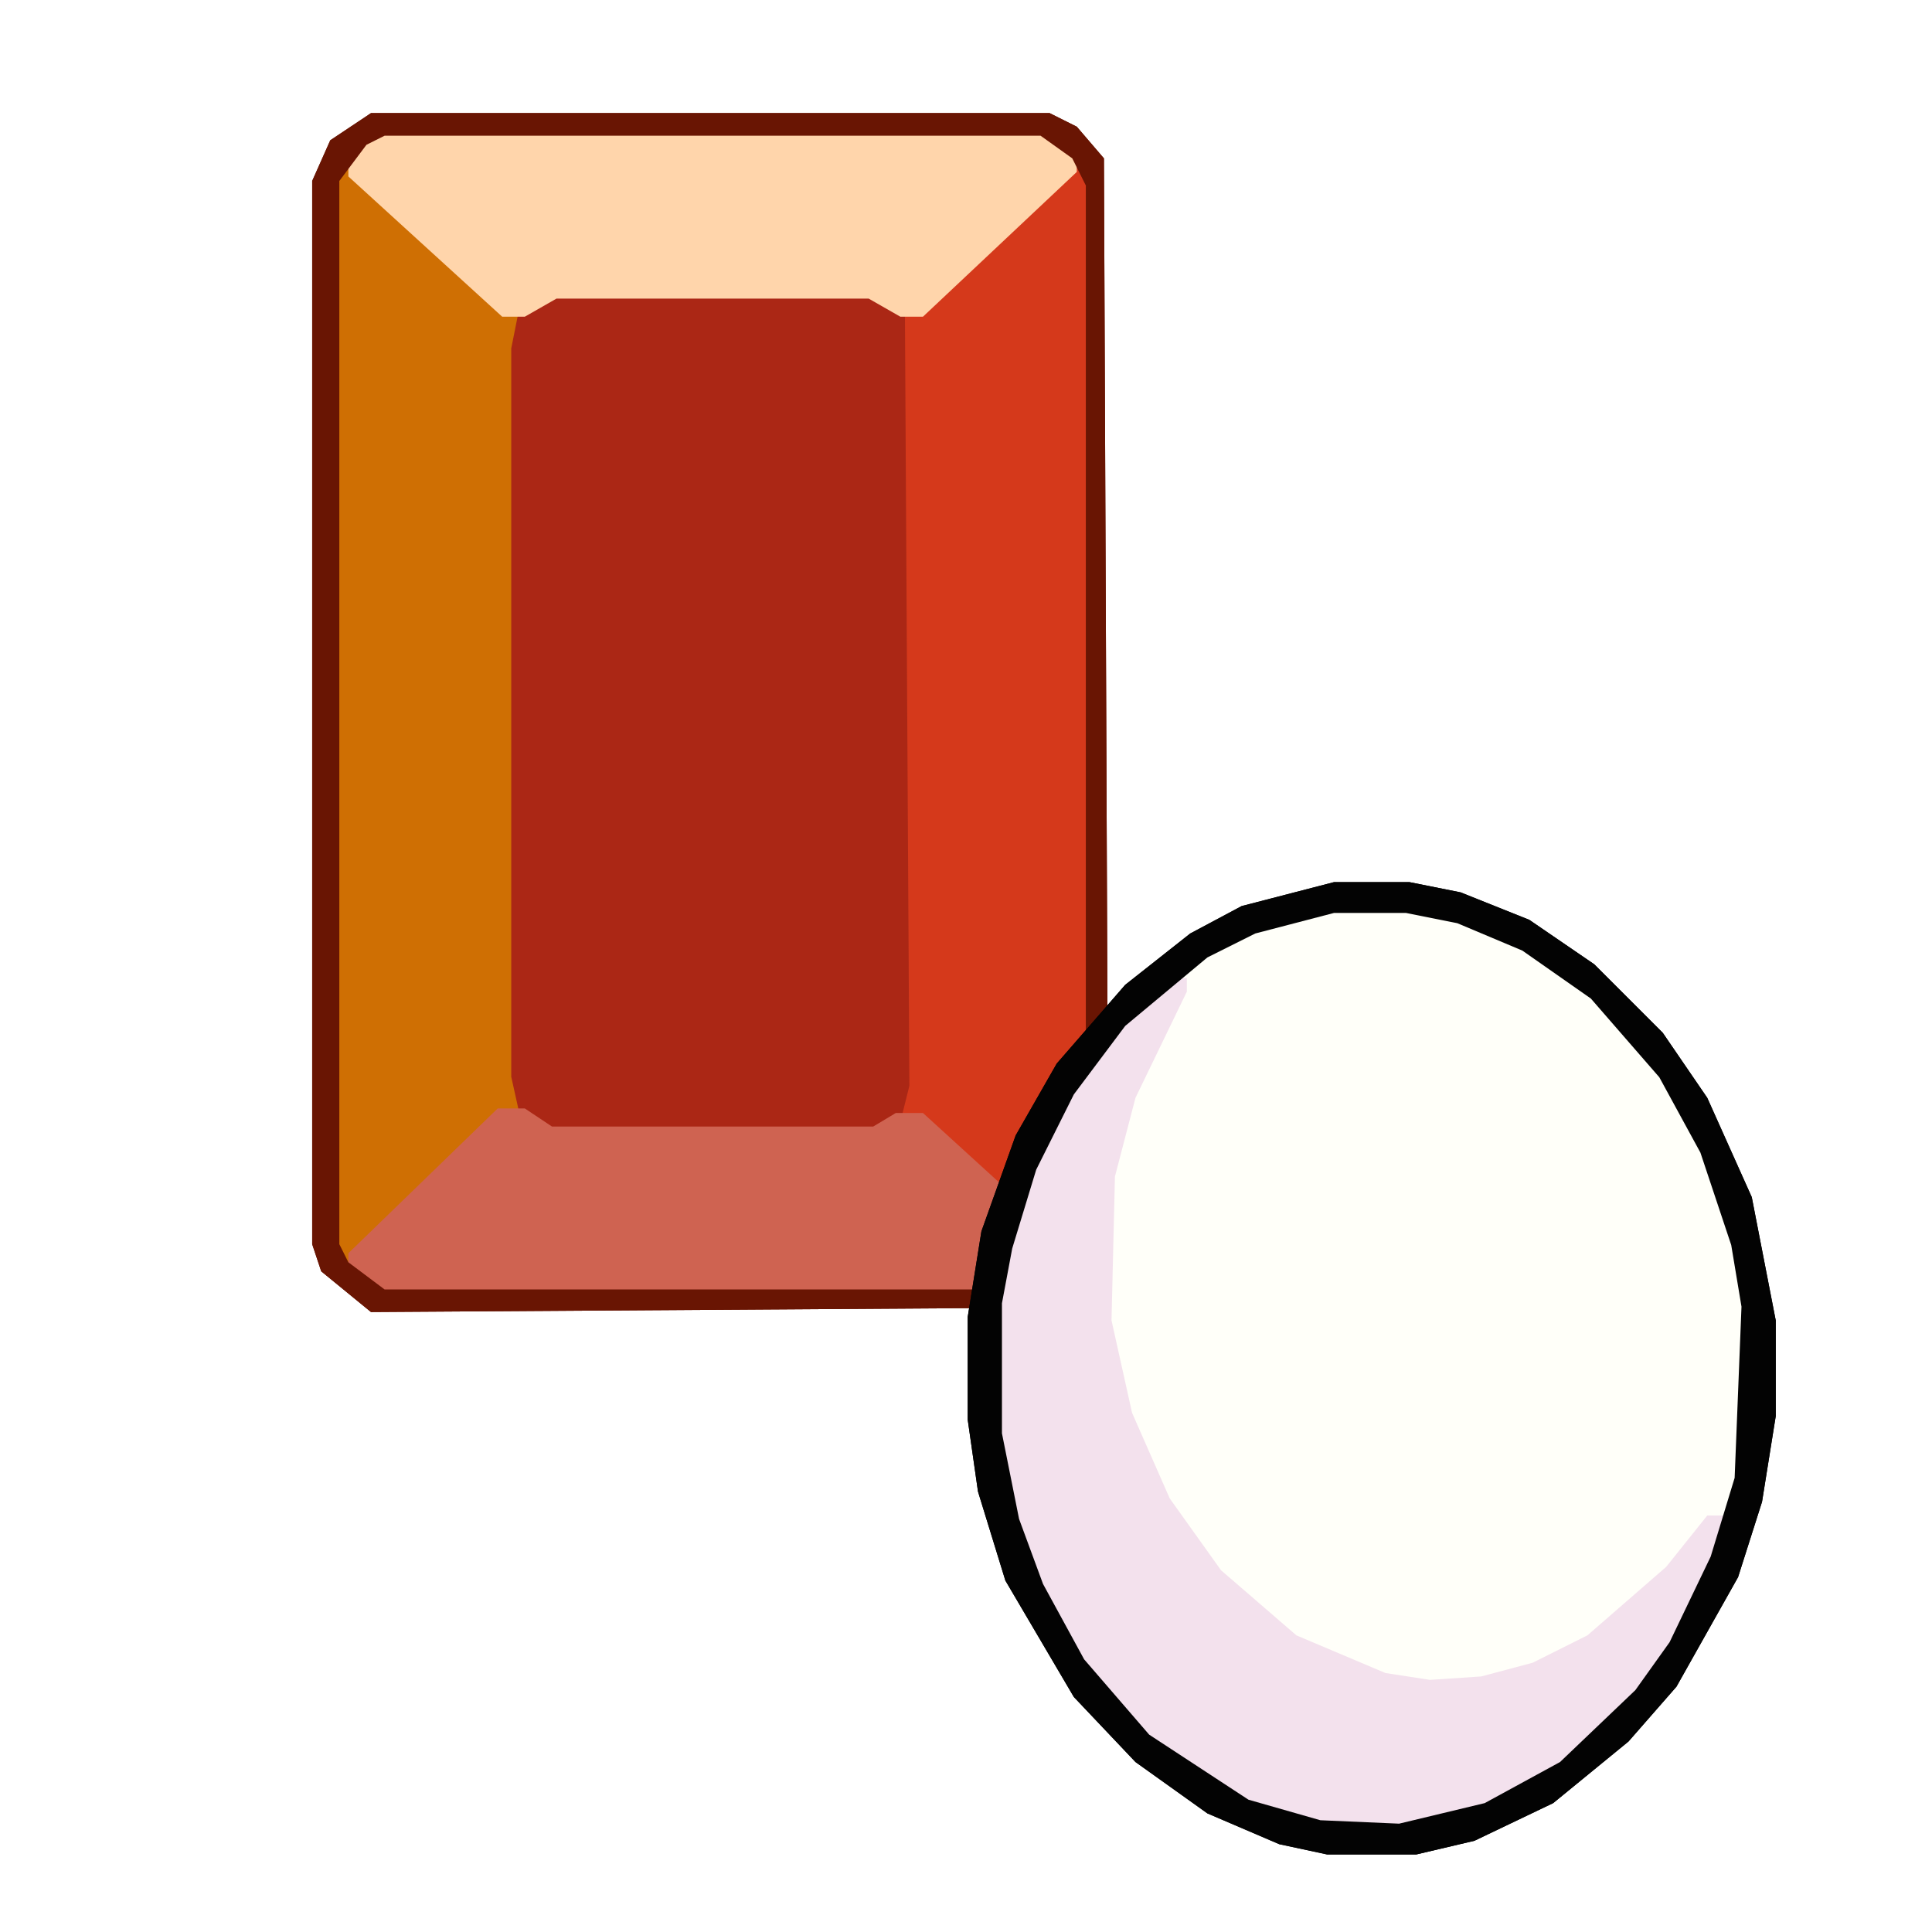
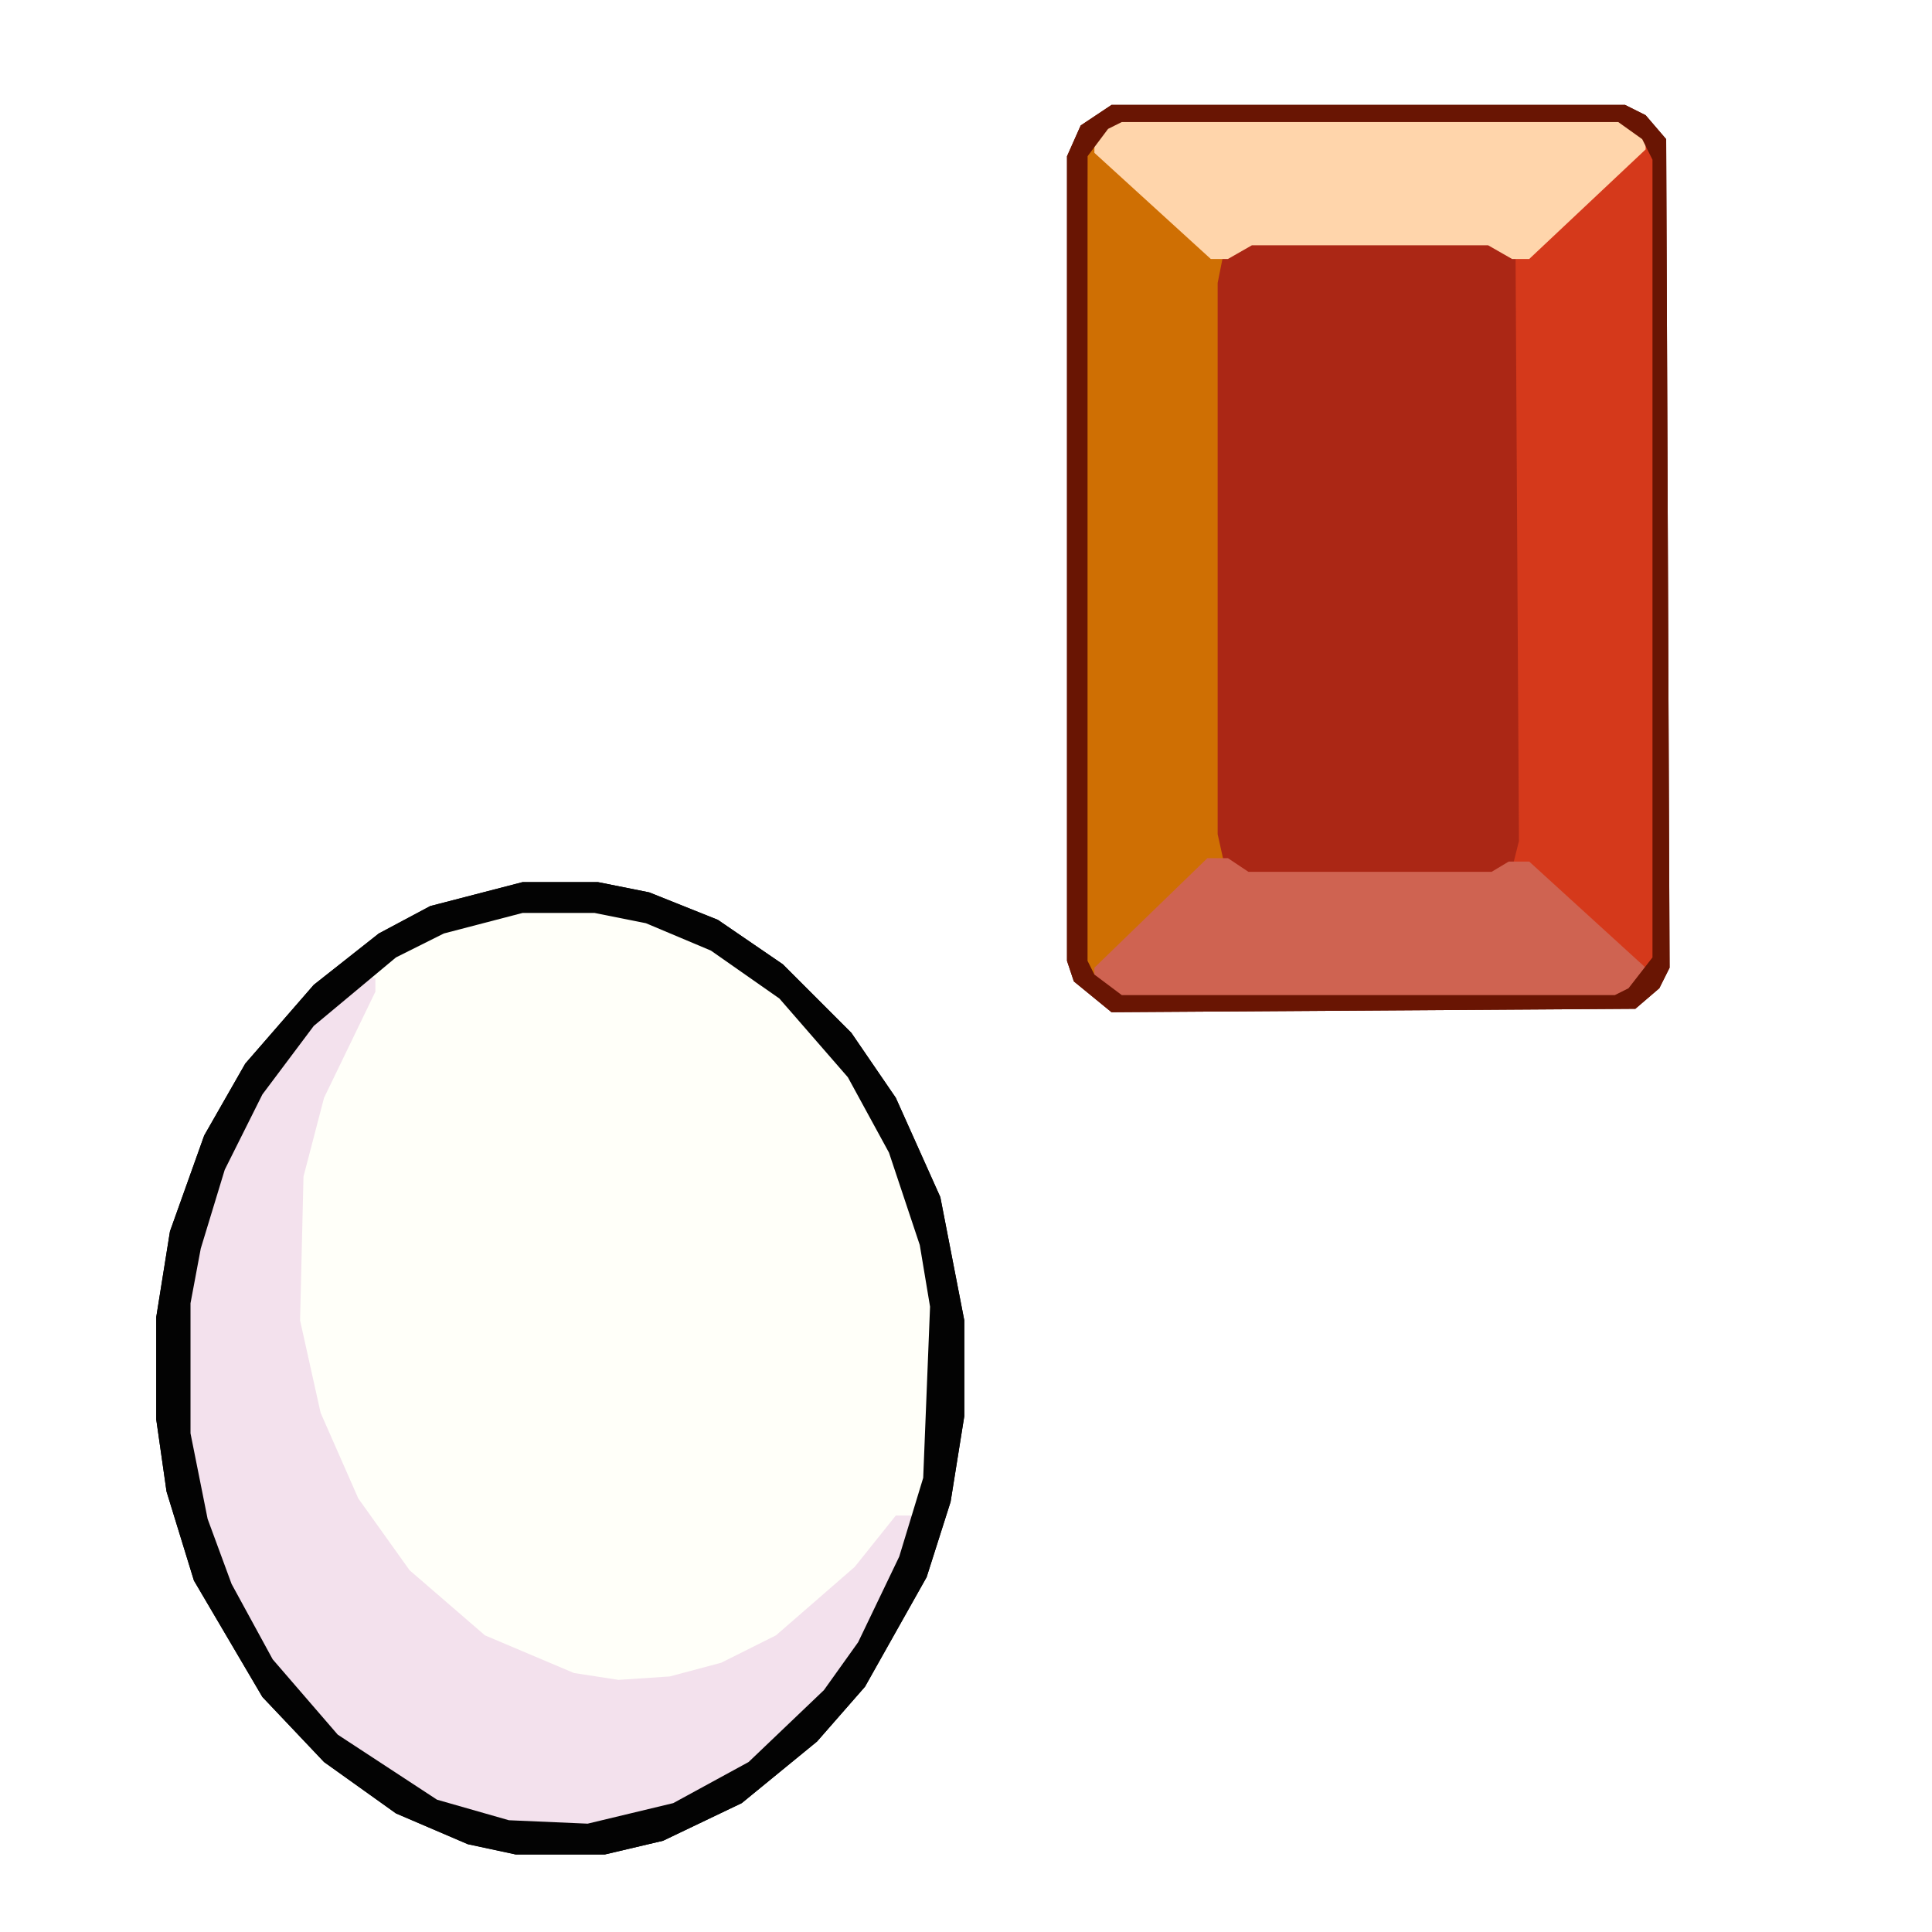
<svg xmlns="http://www.w3.org/2000/svg" viewBox="0 0 200 200" width="200" height="200">
-   <g transform="translate(0 0) scale(0.74)">
+   <g transform="translate(86 2) scale(0.56)">
    <svg viewBox="-37 0 316 316" width="200" height="200">
      <path d="M36,31 L32,40 L32,275 L34,281 L45,290 L198,289 L205,283 L208,277 L207,35 L201,28 L195,25 L45,25 Z" fill="#691503" fill-rule="evenodd" />
      <path d="M42,31 L37,38 L37,277 L39,281 L46,286 L194,286 L198,284 L204,276 L204,39 L201,33 L195,29 L46,29 Z" fill="#ab2715" fill-rule="evenodd" />
      <path d="M197,35 L163,67 L164,240 L162,248 L197,280 L201,280 L204,276 L204,39 L201,35 Z" fill="#d5391b" fill-rule="evenodd" />
      <path d="M38,36 L37,277 L39,280 L44,280 L78,247 L76,238 L76,77 L78,67 L45,36 Z" fill="#cf6f03" fill-rule="evenodd" />
      <path d="M40,33 L40,39 L74,70 L79,70 L86,66 L155,66 L162,70 L167,70 L201,38 L201,33 L195,29 L46,29 Z" fill="#ffd5ab" fill-rule="evenodd" />
      <path d="M40,277 L40,282 L46,286 L194,286 L201,281 L201,277 L167,246 L161,246 L156,249 L85,249 L79,245 L73,245 Z" fill="#cf6351" fill-rule="evenodd" />
      <path d="M36,31 L32,40 L32,275 L34,281 L45,290 L198,289 L205,283 L208,277 L207,35 L201,28 L195,25 L45,25 Z M44,32 L48,30 L193,30 L200,35 L203,41 L203,274 L196,283 L192,285 L48,285 L40,279 L38,275 L38,40 Z" fill="#691503" fill-rule="evenodd" />
    </svg>
  </g>
-   <g transform="translate(86 86) scale(0.56)">
+   <g transform="translate(2 86) scale(0.56)">
    <svg viewBox="-30 0 316 316" width="200" height="200">
      <path d="M117,15 L90,22 L75,30 L56,45 L36,68 L24,89 L14,117 L10,142 L10,172 L13,193 L21,219 L41,253 L59,272 L80,287 L101,296 L115,299 L141,299 L158,295 L181,284 L203,266 L217,250 L235,218 L242,196 L246,171 L246,143 L239,107 L226,78 L213,59 L193,39 L174,26 L154,18 L139,15 Z" fill="#030303" fill-rule="evenodd" />
      <path d="M115,23 L92,29 L78,36 L55,55 L40,75 L31,92 L22,120 L19,136 L19,178 L24,203 L31,222 L43,244 L61,265 L90,284 L111,290 L138,291 L163,285 L179,277 L206,253 L216,239 L228,214 L235,191 L237,176 L237,137 L234,119 L225,92 L213,70 L194,48 L174,34 L155,26 L140,23 Z" fill="#fffff9" fill-rule="evenodd" />
      <path d="M69,43 L55,55 L40,75 L31,92 L22,120 L19,136 L19,178 L27,212 L38,236 L48,251 L61,265 L80,279 L105,289 L119,291 L138,291 L163,285 L185,273 L206,253 L223,226 L231,205 L231,200 L226,200 L214,215 L191,235 L175,243 L160,247 L145,248 L132,246 L106,235 L84,216 L69,195 L58,170 L52,143 L53,101 L59,78 L74,47 L74,43 Z" fill="#f3e1ed" fill-rule="evenodd" />
      <path d="M117,15 L90,22 L75,30 L56,45 L36,68 L24,89 L14,117 L10,142 L10,172 L13,193 L21,219 L41,253 L59,272 L80,287 L101,296 L115,299 L141,299 L158,295 L181,284 L203,266 L217,250 L235,218 L242,196 L246,171 L246,143 L239,107 L226,78 L213,59 L193,39 L174,26 L154,18 L139,15 Z M117,24 L138,24 L153,27 L172,35 L192,49 L212,72 L224,94 L233,121 L236,139 L234,189 L227,212 L215,237 L205,251 L183,272 L161,284 L136,290 L113,289 L92,283 L63,264 L44,242 L32,220 L25,201 L20,176 L20,138 L23,122 L30,99 L41,77 L56,57 L80,37 L94,30 Z" fill="#030303" fill-rule="evenodd" />
    </svg>
  </g>
</svg>
